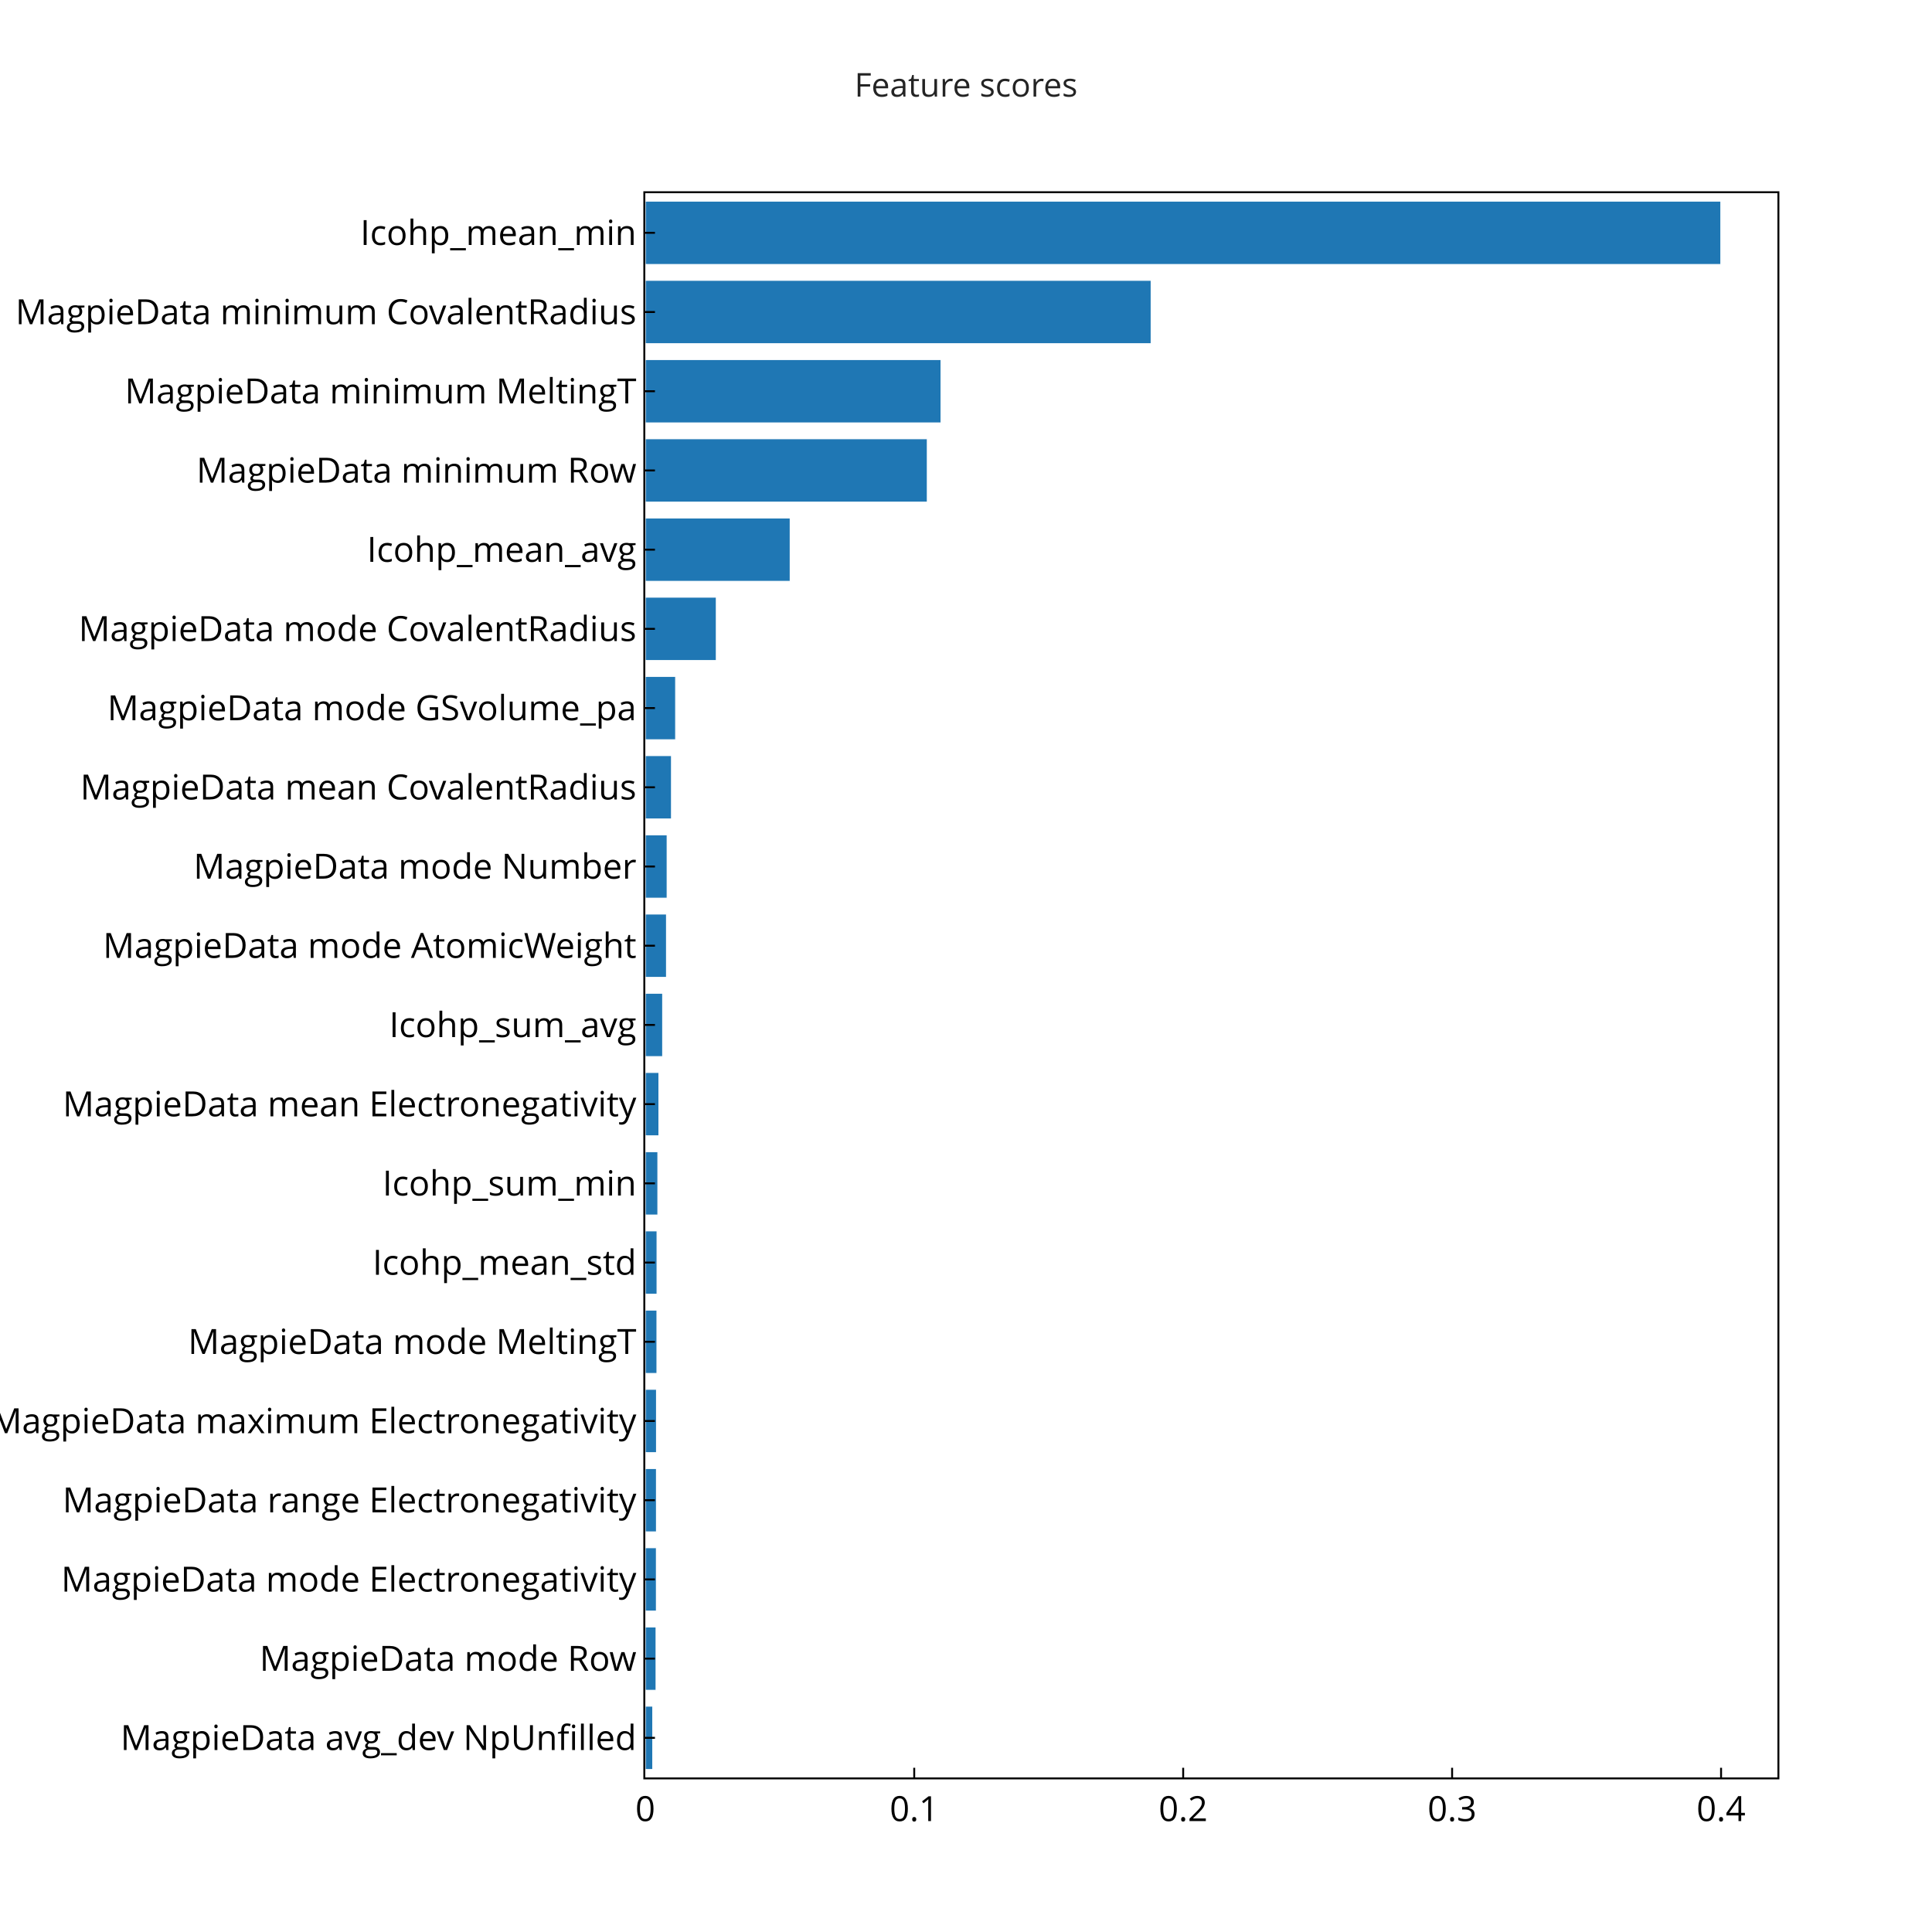
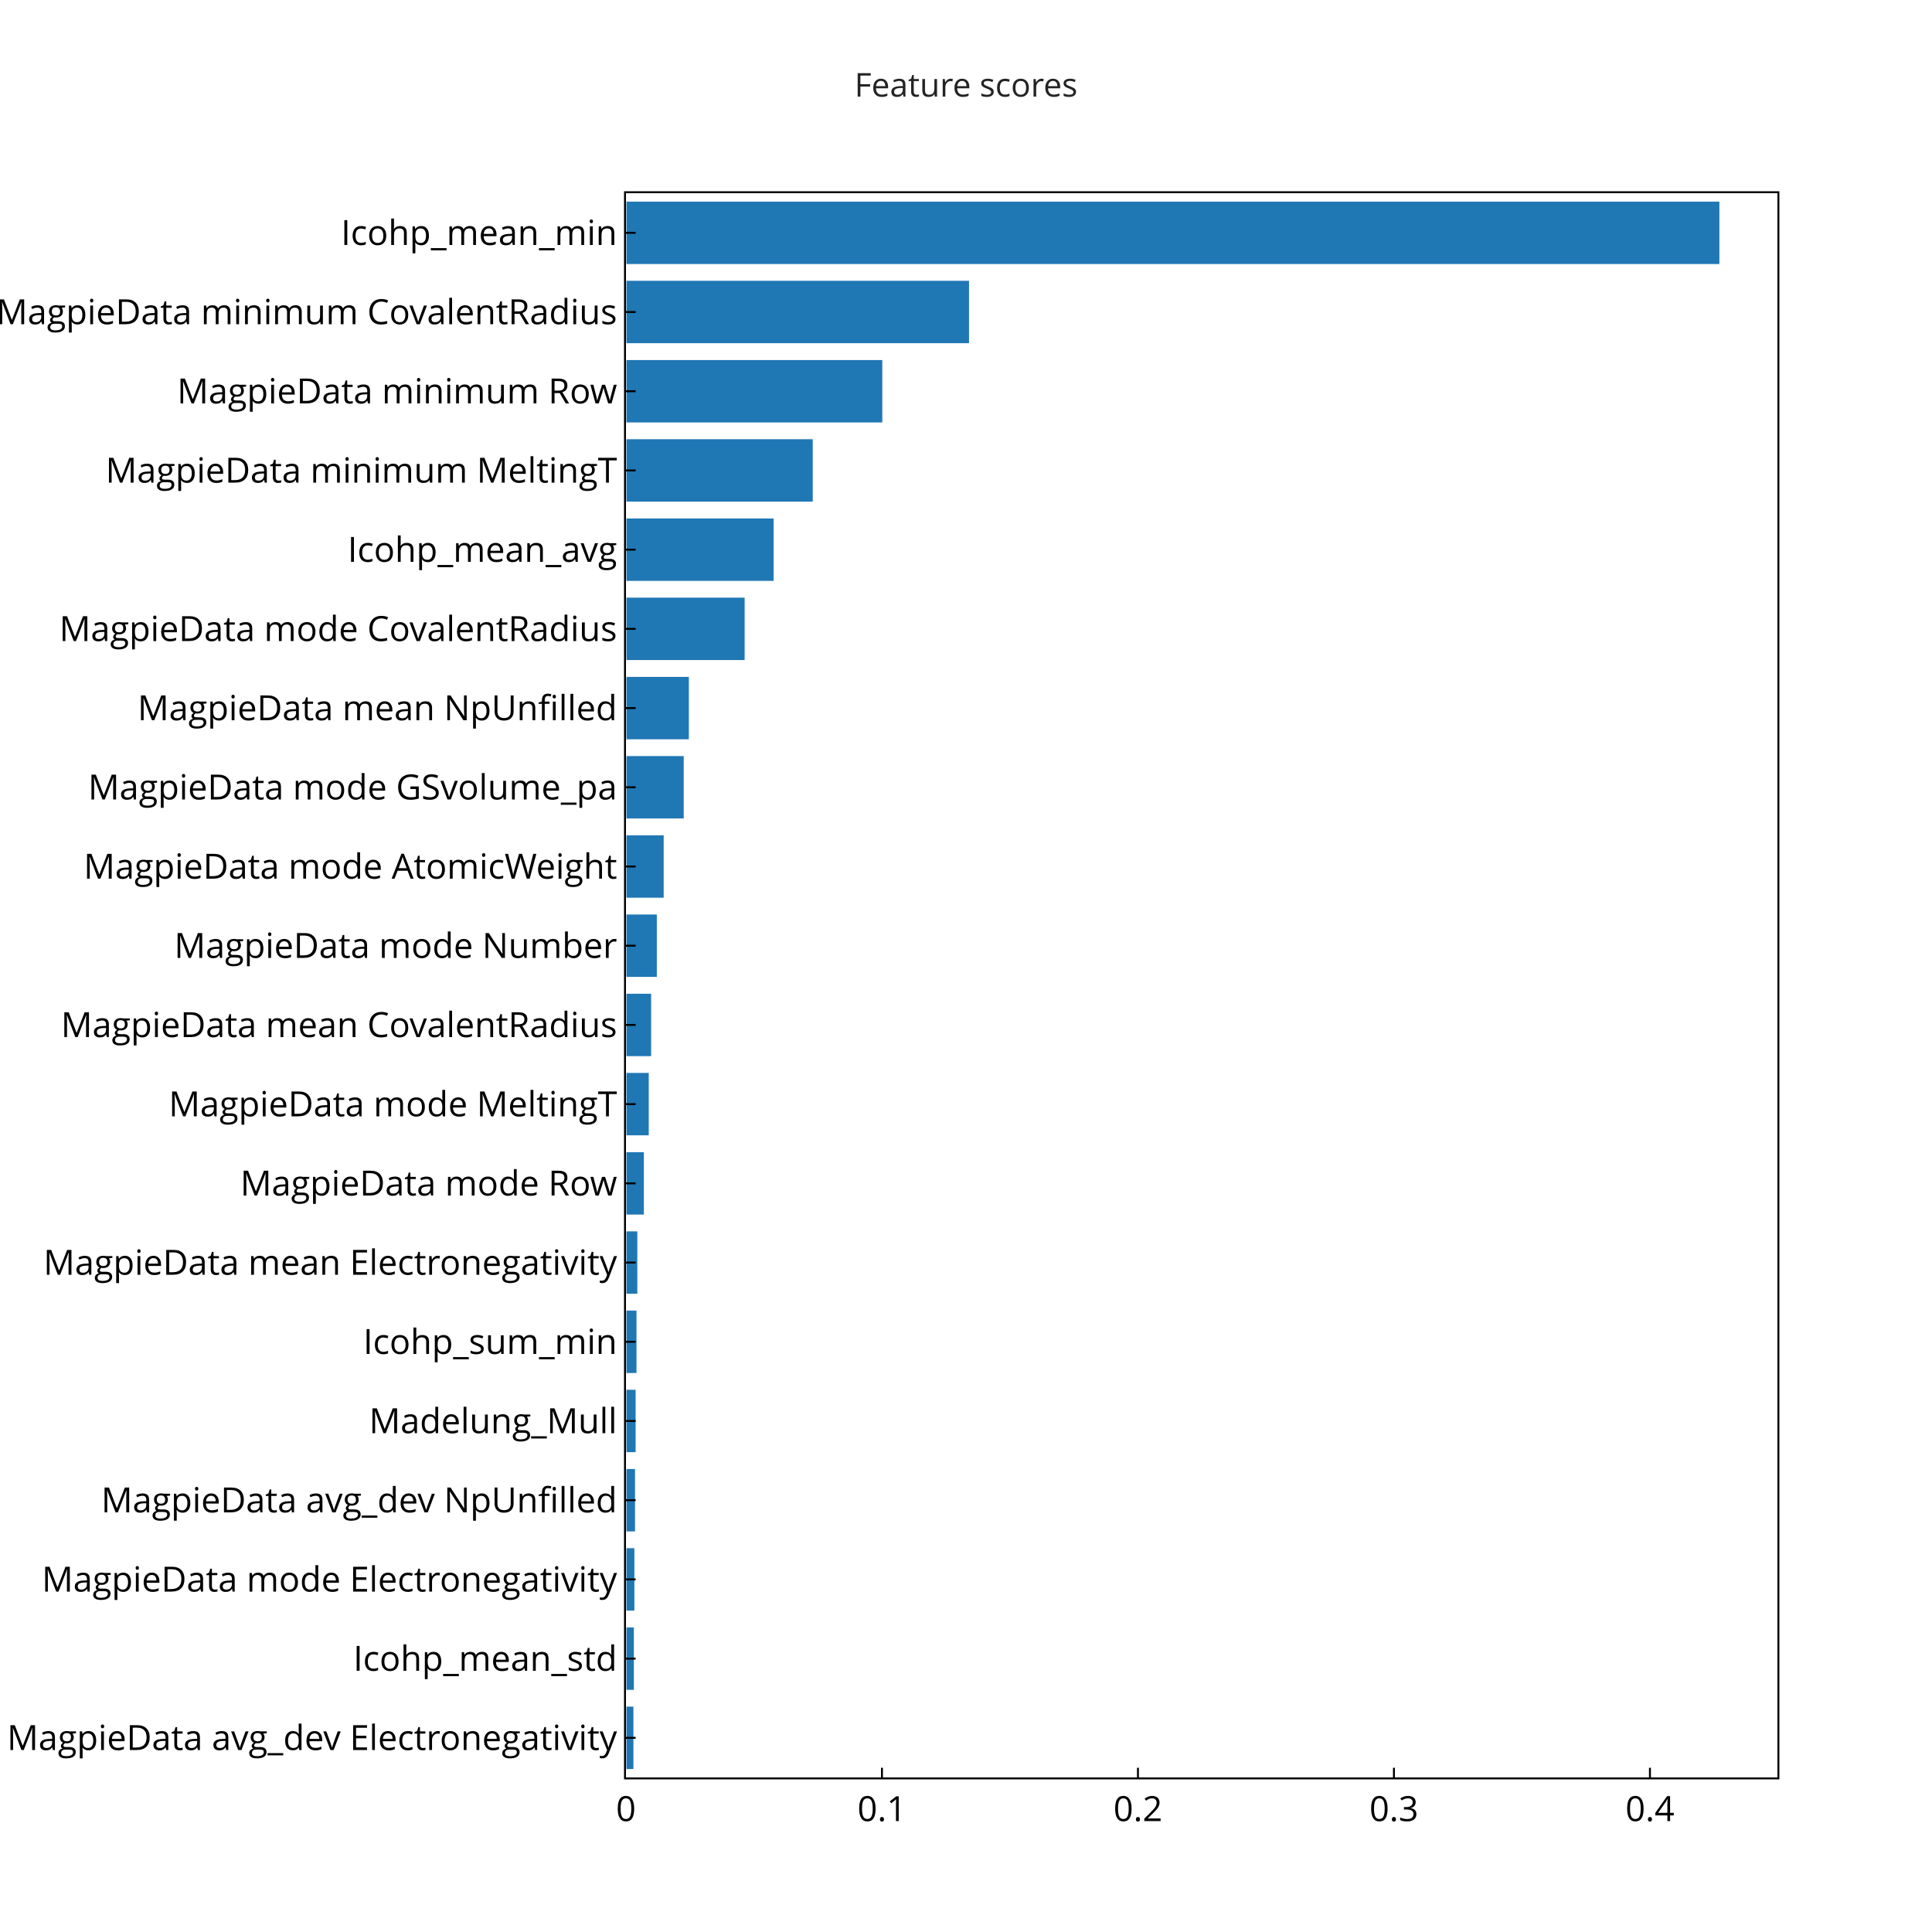
<svg xmlns="http://www.w3.org/2000/svg" class="main-svg" width="1000" height="1000" style="" viewBox="0 0 1000 1000">
  <rect x="0" y="0" width="1000" height="1000" style="fill: rgb(255, 255, 255); fill-opacity: 1;" />
-   <defs id="defs-4ddd69">
+   <defs id="defs-86b29b">
    <g class="clips">
-       <clipPath id="clip4ddd69xyplot" class="plotclip">
-         <rect width="586" height="820" />
-       </clipPath>
-       <clipPath class="axesclip" id="clip4ddd69x">
-         <rect x="334" y="0" width="586" height="1000" />
-       </clipPath>
-       <clipPath class="axesclip" id="clip4ddd69y">
+       <clipPath id="clip86b29bxyplot" class="plotclip">
+         <rect width="596" height="820" />
+       </clipPath>
+       <clipPath class="axesclip" id="clip86b29bx">
+         <rect x="324" y="0" width="596" height="1000" />
+       </clipPath>
+       <clipPath class="axesclip" id="clip86b29by">
        <rect x="0" y="100" width="1000" height="820" />
      </clipPath>
-       <clipPath class="axesclip" id="clip4ddd69xy">
-         <rect x="334" y="100" width="586" height="820" />
+       <clipPath class="axesclip" id="clip86b29bxy">
+         <rect x="324" y="100" width="596" height="820" />
      </clipPath>
    </g>
    <g class="gradients" />
    <g class="patterns" />
  </defs>
  <g class="bglayer" />
  <g class="layer-below">
    <g class="imagelayer" />
    <g class="shapelayer" />
  </g>
  <g class="cartesianlayer">
    <g class="subplot xy">
      <g class="layer-subplot">
        <g class="shapelayer" />
        <g class="imagelayer" />
      </g>
      <g class="minor-gridlayer">
        <g class="x" />
        <g class="y" />
      </g>
      <g class="gridlayer">
        <g class="x" />
        <g class="y" />
      </g>
      <g class="zerolinelayer" />
      <path class="xlines-below" />
      <path class="ylines-below" />
      <g class="overlines-below" />
      <g class="xaxislayer-below" />
      <g class="yaxislayer-below" />
      <g class="overaxes-below" />
-       <g class="plot" transform="translate(334,100)" clip-path="url(#clip4ddd69xyplot)">
+       <g class="plot" transform="translate(324,100)" clip-path="url(#clip86b29bxyplot)">
        <g class="barlayer mlayer">
          <g class="trace bars" style="opacity: 1;">
            <g class="points">
              <g class="point">
-                 <path d="M0,4.1V36.9H556.7V4.1Z" style="vector-effect: none; opacity: 1; stroke-width: 0.5px; fill: rgb(31, 119, 180); fill-opacity: 1; stroke: rgb(255, 255, 255); stroke-opacity: 1;" />
-               </g>
-               <g class="point">
-                 <path d="M0,45.1V77.9H261.83V45.1Z" style="vector-effect: none; opacity: 1; stroke-width: 0.5px; fill: rgb(31, 119, 180); fill-opacity: 1; stroke: rgb(255, 255, 255); stroke-opacity: 1;" />
-               </g>
-               <g class="point">
-                 <path d="M0,86.1V118.9H153.08V86.1Z" style="vector-effect: none; opacity: 1; stroke-width: 0.5px; fill: rgb(31, 119, 180); fill-opacity: 1; stroke: rgb(255, 255, 255); stroke-opacity: 1;" />
-               </g>
-               <g class="point">
-                 <path d="M0,127.1V159.9H145.97V127.1Z" style="vector-effect: none; opacity: 1; stroke-width: 0.5px; fill: rgb(31, 119, 180); fill-opacity: 1; stroke: rgb(255, 255, 255); stroke-opacity: 1;" />
-               </g>
-               <g class="point">
-                 <path d="M0,168.1V200.9H75V168.1Z" style="vector-effect: none; opacity: 1; stroke-width: 0.5px; fill: rgb(31, 119, 180); fill-opacity: 1; stroke: rgb(255, 255, 255); stroke-opacity: 1;" />
-               </g>
-               <g class="point">
-                 <path d="M0,209.1V241.9H36.76V209.1Z" style="vector-effect: none; opacity: 1; stroke-width: 0.5px; fill: rgb(31, 119, 180); fill-opacity: 1; stroke: rgb(255, 255, 255); stroke-opacity: 1;" />
-               </g>
-               <g class="point">
-                 <path d="M0,250.1V282.9H15.7V250.1Z" style="vector-effect: none; opacity: 1; stroke-width: 0.5px; fill: rgb(31, 119, 180); fill-opacity: 1; stroke: rgb(255, 255, 255); stroke-opacity: 1;" />
-               </g>
-               <g class="point">
-                 <path d="M0,291.1V323.9H13.56V291.1Z" style="vector-effect: none; opacity: 1; stroke-width: 0.5px; fill: rgb(31, 119, 180); fill-opacity: 1; stroke: rgb(255, 255, 255); stroke-opacity: 1;" />
-               </g>
-               <g class="point">
-                 <path d="M0,332.1V364.9H11.31V332.1Z" style="vector-effect: none; opacity: 1; stroke-width: 0.5px; fill: rgb(31, 119, 180); fill-opacity: 1; stroke: rgb(255, 255, 255); stroke-opacity: 1;" />
-               </g>
-               <g class="point">
-                 <path d="M0,373.1V405.9H10.98V373.1Z" style="vector-effect: none; opacity: 1; stroke-width: 0.5px; fill: rgb(31, 119, 180); fill-opacity: 1; stroke: rgb(255, 255, 255); stroke-opacity: 1;" />
-               </g>
-               <g class="point">
-                 <path d="M0,414.1V446.9H8.99V414.1Z" style="vector-effect: none; opacity: 1; stroke-width: 0.5px; fill: rgb(31, 119, 180); fill-opacity: 1; stroke: rgb(255, 255, 255); stroke-opacity: 1;" />
-               </g>
-               <g class="point">
-                 <path d="M0,455.1V487.9H7.05V455.1Z" style="vector-effect: none; opacity: 1; stroke-width: 0.5px; fill: rgb(31, 119, 180); fill-opacity: 1; stroke: rgb(255, 255, 255); stroke-opacity: 1;" />
-               </g>
-               <g class="point">
-                 <path d="M0,496.1V528.9H6.5V496.1Z" style="vector-effect: none; opacity: 1; stroke-width: 0.5px; fill: rgb(31, 119, 180); fill-opacity: 1; stroke: rgb(255, 255, 255); stroke-opacity: 1;" />
-               </g>
-               <g class="point">
-                 <path d="M0,537.1V569.9H6.08V537.1Z" style="vector-effect: none; opacity: 1; stroke-width: 0.5px; fill: rgb(31, 119, 180); fill-opacity: 1; stroke: rgb(255, 255, 255); stroke-opacity: 1;" />
-               </g>
-               <g class="point">
-                 <path d="M0,578.1V610.9H6.03V578.1Z" style="vector-effect: none; opacity: 1; stroke-width: 0.5px; fill: rgb(31, 119, 180); fill-opacity: 1; stroke: rgb(255, 255, 255); stroke-opacity: 1;" />
-               </g>
-               <g class="point">
-                 <path d="M0,619.1V651.9H5.81V619.1Z" style="vector-effect: none; opacity: 1; stroke-width: 0.5px; fill: rgb(31, 119, 180); fill-opacity: 1; stroke: rgb(255, 255, 255); stroke-opacity: 1;" />
-               </g>
-               <g class="point">
-                 <path d="M0,660.1V692.9H5.78V660.1Z" style="vector-effect: none; opacity: 1; stroke-width: 0.5px; fill: rgb(31, 119, 180); fill-opacity: 1; stroke: rgb(255, 255, 255); stroke-opacity: 1;" />
-               </g>
-               <g class="point">
-                 <path d="M0,701.1V733.9H5.74V701.1Z" style="vector-effect: none; opacity: 1; stroke-width: 0.5px; fill: rgb(31, 119, 180); fill-opacity: 1; stroke: rgb(255, 255, 255); stroke-opacity: 1;" />
-               </g>
-               <g class="point">
-                 <path d="M0,742.1V774.9H5.57V742.1Z" style="vector-effect: none; opacity: 1; stroke-width: 0.5px; fill: rgb(31, 119, 180); fill-opacity: 1; stroke: rgb(255, 255, 255); stroke-opacity: 1;" />
-               </g>
-               <g class="point">
-                 <path d="M0,783.1V815.9H3.87V783.1Z" style="vector-effect: none; opacity: 1; stroke-width: 0.5px; fill: rgb(31, 119, 180); fill-opacity: 1; stroke: rgb(255, 255, 255); stroke-opacity: 1;" />
+                 <path d="M0,4.1V36.9H566.2V4.1Z" style="vector-effect: none; opacity: 1; stroke-width: 0.5px; fill: rgb(31, 119, 180); fill-opacity: 1; stroke: rgb(255, 255, 255); stroke-opacity: 1;" />
+               </g>
+               <g class="point">
+                 <path d="M0,45.1V77.9H177.82V45.1Z" style="vector-effect: none; opacity: 1; stroke-width: 0.5px; fill: rgb(31, 119, 180); fill-opacity: 1; stroke: rgb(255, 255, 255); stroke-opacity: 1;" />
+               </g>
+               <g class="point">
+                 <path d="M0,86.1V118.9H132.92V86.1Z" style="vector-effect: none; opacity: 1; stroke-width: 0.5px; fill: rgb(31, 119, 180); fill-opacity: 1; stroke: rgb(255, 255, 255); stroke-opacity: 1;" />
+               </g>
+               <g class="point">
+                 <path d="M0,127.1V159.9H96.92V127.1Z" style="vector-effect: none; opacity: 1; stroke-width: 0.5px; fill: rgb(31, 119, 180); fill-opacity: 1; stroke: rgb(255, 255, 255); stroke-opacity: 1;" />
+               </g>
+               <g class="point">
+                 <path d="M0,168.1V200.9H76.68V168.1Z" style="vector-effect: none; opacity: 1; stroke-width: 0.5px; fill: rgb(31, 119, 180); fill-opacity: 1; stroke: rgb(255, 255, 255); stroke-opacity: 1;" />
+               </g>
+               <g class="point">
+                 <path d="M0,209.1V241.9H61.67V209.1Z" style="vector-effect: none; opacity: 1; stroke-width: 0.5px; fill: rgb(31, 119, 180); fill-opacity: 1; stroke: rgb(255, 255, 255); stroke-opacity: 1;" />
+               </g>
+               <g class="point">
+                 <path d="M0,250.1V282.9H32.8V250.1Z" style="vector-effect: none; opacity: 1; stroke-width: 0.5px; fill: rgb(31, 119, 180); fill-opacity: 1; stroke: rgb(255, 255, 255); stroke-opacity: 1;" />
+               </g>
+               <g class="point">
+                 <path d="M0,291.1V323.9H30.14V291.1Z" style="vector-effect: none; opacity: 1; stroke-width: 0.5px; fill: rgb(31, 119, 180); fill-opacity: 1; stroke: rgb(255, 255, 255); stroke-opacity: 1;" />
+               </g>
+               <g class="point">
+                 <path d="M0,332.1V364.9H19.77V332.1Z" style="vector-effect: none; opacity: 1; stroke-width: 0.5px; fill: rgb(31, 119, 180); fill-opacity: 1; stroke: rgb(255, 255, 255); stroke-opacity: 1;" />
+               </g>
+               <g class="point">
+                 <path d="M0,373.1V405.9H16.22V373.1Z" style="vector-effect: none; opacity: 1; stroke-width: 0.5px; fill: rgb(31, 119, 180); fill-opacity: 1; stroke: rgb(255, 255, 255); stroke-opacity: 1;" />
+               </g>
+               <g class="point">
+                 <path d="M0,414.1V446.9H13.26V414.1Z" style="vector-effect: none; opacity: 1; stroke-width: 0.5px; fill: rgb(31, 119, 180); fill-opacity: 1; stroke: rgb(255, 255, 255); stroke-opacity: 1;" />
+               </g>
+               <g class="point">
+                 <path d="M0,455.1V487.9H12.04V455.1Z" style="vector-effect: none; opacity: 1; stroke-width: 0.5px; fill: rgb(31, 119, 180); fill-opacity: 1; stroke: rgb(255, 255, 255); stroke-opacity: 1;" />
+               </g>
+               <g class="point">
+                 <path d="M0,496.1V528.9H9.53V496.1Z" style="vector-effect: none; opacity: 1; stroke-width: 0.5px; fill: rgb(31, 119, 180); fill-opacity: 1; stroke: rgb(255, 255, 255); stroke-opacity: 1;" />
+               </g>
+               <g class="point">
+                 <path d="M0,537.1V569.9H6.11V537.1Z" style="vector-effect: none; opacity: 1; stroke-width: 0.5px; fill: rgb(31, 119, 180); fill-opacity: 1; stroke: rgb(255, 255, 255); stroke-opacity: 1;" />
+               </g>
+               <g class="point">
+                 <path d="M0,578.1V610.9H5.69V578.1Z" style="vector-effect: none; opacity: 1; stroke-width: 0.5px; fill: rgb(31, 119, 180); fill-opacity: 1; stroke: rgb(255, 255, 255); stroke-opacity: 1;" />
+               </g>
+               <g class="point">
+                 <path d="M0,619.1V651.9H5.24V619.1Z" style="vector-effect: none; opacity: 1; stroke-width: 0.5px; fill: rgb(31, 119, 180); fill-opacity: 1; stroke: rgb(255, 255, 255); stroke-opacity: 1;" />
+               </g>
+               <g class="point">
+                 <path d="M0,660.1V692.9H4.93V660.1Z" style="vector-effect: none; opacity: 1; stroke-width: 0.5px; fill: rgb(31, 119, 180); fill-opacity: 1; stroke: rgb(255, 255, 255); stroke-opacity: 1;" />
+               </g>
+               <g class="point">
+                 <path d="M0,701.1V733.9H4.6V701.1Z" style="vector-effect: none; opacity: 1; stroke-width: 0.5px; fill: rgb(31, 119, 180); fill-opacity: 1; stroke: rgb(255, 255, 255); stroke-opacity: 1;" />
+               </g>
+               <g class="point">
+                 <path d="M0,742.1V774.9H4.35V742.1Z" style="vector-effect: none; opacity: 1; stroke-width: 0.5px; fill: rgb(31, 119, 180); fill-opacity: 1; stroke: rgb(255, 255, 255); stroke-opacity: 1;" />
+               </g>
+               <g class="point">
+                 <path d="M0,783.1V815.9H4.1V783.1Z" style="vector-effect: none; opacity: 1; stroke-width: 0.5px; fill: rgb(31, 119, 180); fill-opacity: 1; stroke: rgb(255, 255, 255); stroke-opacity: 1;" />
              </g>
            </g>
          </g>
        </g>
      </g>
      <g class="overplot" />
-       <path class="xlines-above crisp" d="M333,920.5H921M333,99.5H921" style="fill: none; stroke-width: 1px; stroke: rgb(0, 0, 0); stroke-opacity: 1;" />
-       <path class="ylines-above crisp" d="M333.5,100V920M920.5,100V920" style="fill: none; stroke-width: 1px; stroke: rgb(0, 0, 0); stroke-opacity: 1;" />
+       <path class="xlines-above crisp" d="M323,920.5H921M323,99.5H921" style="fill: none; stroke-width: 1px; stroke: rgb(0, 0, 0); stroke-opacity: 1;" />
+       <path class="ylines-above crisp" d="M323.5,100V920M920.5,100V920" style="fill: none; stroke-width: 1px; stroke: rgb(0, 0, 0); stroke-opacity: 1;" />
      <g class="overlines-above" />
      <g class="xaxislayer-above">
-         <path class="xtick ticks crisp" d="M0,920v-5" transform="translate(473.2,0)" style="stroke: rgb(0, 0, 0); stroke-opacity: 1; stroke-width: 1px;" />
-         <path class="xtick ticks crisp" d="M0,920v-5" transform="translate(612.41,0)" style="stroke: rgb(0, 0, 0); stroke-opacity: 1; stroke-width: 1px;" />
-         <path class="xtick ticks crisp" d="M0,920v-5" transform="translate(751.61,0)" style="stroke: rgb(0, 0, 0); stroke-opacity: 1; stroke-width: 1px;" />
-         <path class="xtick ticks crisp" d="M0,920v-5" transform="translate(890.82,0)" style="stroke: rgb(0, 0, 0); stroke-opacity: 1; stroke-width: 1px;" />
-         <g class="xtick">
-           <text text-anchor="middle" x="0" y="942.6" transform="translate(334,0)" style="font-family: 'Open Sans', verdana, arial, sans-serif; font-size: 18px; fill: rgb(0, 0, 0); fill-opacity: 1; white-space: pre; opacity: 1;">0</text>
-         </g>
-         <g class="xtick">
-           <text text-anchor="middle" x="0" y="942.6" style="font-family: 'Open Sans', verdana, arial, sans-serif; font-size: 18px; fill: rgb(0, 0, 0); fill-opacity: 1; white-space: pre; opacity: 1;" transform="translate(473.2,0)">0.1</text>
-         </g>
-         <g class="xtick">
-           <text text-anchor="middle" x="0" y="942.6" style="font-family: 'Open Sans', verdana, arial, sans-serif; font-size: 18px; fill: rgb(0, 0, 0); fill-opacity: 1; white-space: pre; opacity: 1;" transform="translate(612.41,0)">0.2</text>
-         </g>
-         <g class="xtick">
-           <text text-anchor="middle" x="0" y="942.6" style="font-family: 'Open Sans', verdana, arial, sans-serif; font-size: 18px; fill: rgb(0, 0, 0); fill-opacity: 1; white-space: pre; opacity: 1;" transform="translate(751.61,0)">0.3</text>
-         </g>
-         <g class="xtick">
-           <text text-anchor="middle" x="0" y="942.6" style="font-family: 'Open Sans', verdana, arial, sans-serif; font-size: 18px; fill: rgb(0, 0, 0); fill-opacity: 1; white-space: pre; opacity: 1;" transform="translate(890.82,0)">0.4</text>
+         <path class="xtick ticks crisp" d="M0,920v-5" transform="translate(456.5,0)" style="stroke: rgb(0, 0, 0); stroke-opacity: 1; stroke-width: 1px;" />
+         <path class="xtick ticks crisp" d="M0,920v-5" transform="translate(589,0)" style="stroke: rgb(0, 0, 0); stroke-opacity: 1; stroke-width: 1px;" />
+         <path class="xtick ticks crisp" d="M0,920v-5" transform="translate(721.5,0)" style="stroke: rgb(0, 0, 0); stroke-opacity: 1; stroke-width: 1px;" />
+         <path class="xtick ticks crisp" d="M0,920v-5" transform="translate(854.01,0)" style="stroke: rgb(0, 0, 0); stroke-opacity: 1; stroke-width: 1px;" />
+         <g class="xtick">
+           <text text-anchor="middle" x="0" y="942.6" transform="translate(324,0)" style="font-family: 'Open Sans', verdana, arial, sans-serif; font-size: 18px; fill: rgb(0, 0, 0); fill-opacity: 1; white-space: pre; opacity: 1;">0</text>
+         </g>
+         <g class="xtick">
+           <text text-anchor="middle" x="0" y="942.6" style="font-family: 'Open Sans', verdana, arial, sans-serif; font-size: 18px; fill: rgb(0, 0, 0); fill-opacity: 1; white-space: pre; opacity: 1;" transform="translate(456.5,0)">0.1</text>
+         </g>
+         <g class="xtick">
+           <text text-anchor="middle" x="0" y="942.6" style="font-family: 'Open Sans', verdana, arial, sans-serif; font-size: 18px; fill: rgb(0, 0, 0); fill-opacity: 1; white-space: pre; opacity: 1;" transform="translate(589,0)">0.2</text>
+         </g>
+         <g class="xtick">
+           <text text-anchor="middle" x="0" y="942.6" style="font-family: 'Open Sans', verdana, arial, sans-serif; font-size: 18px; fill: rgb(0, 0, 0); fill-opacity: 1; white-space: pre; opacity: 1;" transform="translate(721.5,0)">0.3</text>
+         </g>
+         <g class="xtick">
+           <text text-anchor="middle" x="0" y="942.6" style="font-family: 'Open Sans', verdana, arial, sans-serif; font-size: 18px; fill: rgb(0, 0, 0); fill-opacity: 1; white-space: pre; opacity: 1;" transform="translate(854.01,0)">0.4</text>
        </g>
      </g>
      <g class="yaxislayer-above">
-         <path class="ytick ticks crisp" d="M334,0h5" transform="translate(0,899.5)" style="stroke: rgb(0, 0, 0); stroke-opacity: 1; stroke-width: 1px;" />
-         <path class="ytick ticks crisp" d="M334,0h5" transform="translate(0,858.5)" style="stroke: rgb(0, 0, 0); stroke-opacity: 1; stroke-width: 1px;" />
-         <path class="ytick ticks crisp" d="M334,0h5" transform="translate(0,817.5)" style="stroke: rgb(0, 0, 0); stroke-opacity: 1; stroke-width: 1px;" />
-         <path class="ytick ticks crisp" d="M334,0h5" transform="translate(0,776.5)" style="stroke: rgb(0, 0, 0); stroke-opacity: 1; stroke-width: 1px;" />
-         <path class="ytick ticks crisp" d="M334,0h5" transform="translate(0,735.5)" style="stroke: rgb(0, 0, 0); stroke-opacity: 1; stroke-width: 1px;" />
-         <path class="ytick ticks crisp" d="M334,0h5" transform="translate(0,694.5)" style="stroke: rgb(0, 0, 0); stroke-opacity: 1; stroke-width: 1px;" />
-         <path class="ytick ticks crisp" d="M334,0h5" transform="translate(0,653.5)" style="stroke: rgb(0, 0, 0); stroke-opacity: 1; stroke-width: 1px;" />
-         <path class="ytick ticks crisp" d="M334,0h5" transform="translate(0,612.5)" style="stroke: rgb(0, 0, 0); stroke-opacity: 1; stroke-width: 1px;" />
-         <path class="ytick ticks crisp" d="M334,0h5" transform="translate(0,571.5)" style="stroke: rgb(0, 0, 0); stroke-opacity: 1; stroke-width: 1px;" />
-         <path class="ytick ticks crisp" d="M334,0h5" transform="translate(0,530.5)" style="stroke: rgb(0, 0, 0); stroke-opacity: 1; stroke-width: 1px;" />
-         <path class="ytick ticks crisp" d="M334,0h5" transform="translate(0,489.5)" style="stroke: rgb(0, 0, 0); stroke-opacity: 1; stroke-width: 1px;" />
-         <path class="ytick ticks crisp" d="M334,0h5" transform="translate(0,448.5)" style="stroke: rgb(0, 0, 0); stroke-opacity: 1; stroke-width: 1px;" />
-         <path class="ytick ticks crisp" d="M334,0h5" transform="translate(0,407.5)" style="stroke: rgb(0, 0, 0); stroke-opacity: 1; stroke-width: 1px;" />
-         <path class="ytick ticks crisp" d="M334,0h5" transform="translate(0,366.5)" style="stroke: rgb(0, 0, 0); stroke-opacity: 1; stroke-width: 1px;" />
-         <path class="ytick ticks crisp" d="M334,0h5" transform="translate(0,325.5)" style="stroke: rgb(0, 0, 0); stroke-opacity: 1; stroke-width: 1px;" />
-         <path class="ytick ticks crisp" d="M334,0h5" transform="translate(0,284.5)" style="stroke: rgb(0, 0, 0); stroke-opacity: 1; stroke-width: 1px;" />
-         <path class="ytick ticks crisp" d="M334,0h5" transform="translate(0,243.5)" style="stroke: rgb(0, 0, 0); stroke-opacity: 1; stroke-width: 1px;" />
-         <path class="ytick ticks crisp" d="M334,0h5" transform="translate(0,202.5)" style="stroke: rgb(0, 0, 0); stroke-opacity: 1; stroke-width: 1px;" />
-         <path class="ytick ticks crisp" d="M334,0h5" transform="translate(0,161.5)" style="stroke: rgb(0, 0, 0); stroke-opacity: 1; stroke-width: 1px;" />
-         <path class="ytick ticks crisp" d="M334,0h5" transform="translate(0,120.5)" style="stroke: rgb(0, 0, 0); stroke-opacity: 1; stroke-width: 1px;" />
-         <g class="ytick">
-           <text text-anchor="end" x="329.4" y="6.3" transform="translate(0,899.5)" style="font-family: 'Open Sans', verdana, arial, sans-serif; font-size: 18px; fill: rgb(0, 0, 0); fill-opacity: 1; white-space: pre; opacity: 1;">MagpieData avg_dev NpUnfilled</text>
-         </g>
-         <g class="ytick">
-           <text text-anchor="end" x="329.4" y="6.3" transform="translate(0,858.5)" style="font-family: 'Open Sans', verdana, arial, sans-serif; font-size: 18px; fill: rgb(0, 0, 0); fill-opacity: 1; white-space: pre; opacity: 1;">MagpieData mode Row</text>
-         </g>
-         <g class="ytick">
-           <text text-anchor="end" x="329.4" y="6.3" transform="translate(0,817.5)" style="font-family: 'Open Sans', verdana, arial, sans-serif; font-size: 18px; fill: rgb(0, 0, 0); fill-opacity: 1; white-space: pre; opacity: 1;">MagpieData mode Electronegativity</text>
-         </g>
-         <g class="ytick">
-           <text text-anchor="end" x="329.4" y="6.3" transform="translate(0,776.5)" style="font-family: 'Open Sans', verdana, arial, sans-serif; font-size: 18px; fill: rgb(0, 0, 0); fill-opacity: 1; white-space: pre; opacity: 1;">MagpieData range Electronegativity</text>
-         </g>
-         <g class="ytick">
-           <text text-anchor="end" x="329.4" y="6.3" transform="translate(0,735.5)" style="font-family: 'Open Sans', verdana, arial, sans-serif; font-size: 18px; fill: rgb(0, 0, 0); fill-opacity: 1; white-space: pre; opacity: 1;">MagpieData maximum Electronegativity</text>
-         </g>
-         <g class="ytick">
-           <text text-anchor="end" x="329.4" y="6.3" transform="translate(0,694.5)" style="font-family: 'Open Sans', verdana, arial, sans-serif; font-size: 18px; fill: rgb(0, 0, 0); fill-opacity: 1; white-space: pre; opacity: 1;">MagpieData mode MeltingT</text>
-         </g>
-         <g class="ytick">
-           <text text-anchor="end" x="329.4" y="6.3" transform="translate(0,653.5)" style="font-family: 'Open Sans', verdana, arial, sans-serif; font-size: 18px; fill: rgb(0, 0, 0); fill-opacity: 1; white-space: pre; opacity: 1;">Icohp_mean_std</text>
-         </g>
-         <g class="ytick">
-           <text text-anchor="end" x="329.4" y="6.3" transform="translate(0,612.5)" style="font-family: 'Open Sans', verdana, arial, sans-serif; font-size: 18px; fill: rgb(0, 0, 0); fill-opacity: 1; white-space: pre; opacity: 1;">Icohp_sum_min</text>
-         </g>
-         <g class="ytick">
-           <text text-anchor="end" x="329.4" y="6.3" transform="translate(0,571.5)" style="font-family: 'Open Sans', verdana, arial, sans-serif; font-size: 18px; fill: rgb(0, 0, 0); fill-opacity: 1; white-space: pre; opacity: 1;">MagpieData mean Electronegativity</text>
-         </g>
-         <g class="ytick">
-           <text text-anchor="end" x="329.4" y="6.3" transform="translate(0,530.5)" style="font-family: 'Open Sans', verdana, arial, sans-serif; font-size: 18px; fill: rgb(0, 0, 0); fill-opacity: 1; white-space: pre; opacity: 1;">Icohp_sum_avg</text>
-         </g>
-         <g class="ytick">
-           <text text-anchor="end" x="329.4" y="6.3" transform="translate(0,489.5)" style="font-family: 'Open Sans', verdana, arial, sans-serif; font-size: 18px; fill: rgb(0, 0, 0); fill-opacity: 1; white-space: pre; opacity: 1;">MagpieData mode AtomicWeight</text>
-         </g>
-         <g class="ytick">
-           <text text-anchor="end" x="329.4" y="6.3" transform="translate(0,448.5)" style="font-family: 'Open Sans', verdana, arial, sans-serif; font-size: 18px; fill: rgb(0, 0, 0); fill-opacity: 1; white-space: pre; opacity: 1;">MagpieData mode Number</text>
-         </g>
-         <g class="ytick">
-           <text text-anchor="end" x="329.4" y="6.3" transform="translate(0,407.5)" style="font-family: 'Open Sans', verdana, arial, sans-serif; font-size: 18px; fill: rgb(0, 0, 0); fill-opacity: 1; white-space: pre; opacity: 1;">MagpieData mean CovalentRadius</text>
-         </g>
-         <g class="ytick">
-           <text text-anchor="end" x="329.4" y="6.3" transform="translate(0,366.5)" style="font-family: 'Open Sans', verdana, arial, sans-serif; font-size: 18px; fill: rgb(0, 0, 0); fill-opacity: 1; white-space: pre; opacity: 1;">MagpieData mode GSvolume_pa</text>
-         </g>
-         <g class="ytick">
-           <text text-anchor="end" x="329.4" y="6.3" transform="translate(0,325.5)" style="font-family: 'Open Sans', verdana, arial, sans-serif; font-size: 18px; fill: rgb(0, 0, 0); fill-opacity: 1; white-space: pre; opacity: 1;">MagpieData mode CovalentRadius</text>
-         </g>
-         <g class="ytick">
-           <text text-anchor="end" x="329.4" y="6.3" transform="translate(0,284.5)" style="font-family: 'Open Sans', verdana, arial, sans-serif; font-size: 18px; fill: rgb(0, 0, 0); fill-opacity: 1; white-space: pre; opacity: 1;">Icohp_mean_avg</text>
-         </g>
-         <g class="ytick">
-           <text text-anchor="end" x="329.4" y="6.3" transform="translate(0,243.5)" style="font-family: 'Open Sans', verdana, arial, sans-serif; font-size: 18px; fill: rgb(0, 0, 0); fill-opacity: 1; white-space: pre; opacity: 1;">MagpieData minimum Row</text>
-         </g>
-         <g class="ytick">
-           <text text-anchor="end" x="329.4" y="6.3" transform="translate(0,202.5)" style="font-family: 'Open Sans', verdana, arial, sans-serif; font-size: 18px; fill: rgb(0, 0, 0); fill-opacity: 1; white-space: pre; opacity: 1;">MagpieData minimum MeltingT</text>
-         </g>
-         <g class="ytick">
-           <text text-anchor="end" x="329.4" y="6.3" transform="translate(0,161.5)" style="font-family: 'Open Sans', verdana, arial, sans-serif; font-size: 18px; fill: rgb(0, 0, 0); fill-opacity: 1; white-space: pre; opacity: 1;">MagpieData minimum CovalentRadius</text>
-         </g>
-         <g class="ytick">
-           <text text-anchor="end" x="329.4" y="6.3" transform="translate(0,120.5)" style="font-family: 'Open Sans', verdana, arial, sans-serif; font-size: 18px; fill: rgb(0, 0, 0); fill-opacity: 1; white-space: pre; opacity: 1;">Icohp_mean_min</text>
+         <path class="ytick ticks crisp" d="M324,0h5" transform="translate(0,899.5)" style="stroke: rgb(0, 0, 0); stroke-opacity: 1; stroke-width: 1px;" />
+         <path class="ytick ticks crisp" d="M324,0h5" transform="translate(0,858.5)" style="stroke: rgb(0, 0, 0); stroke-opacity: 1; stroke-width: 1px;" />
+         <path class="ytick ticks crisp" d="M324,0h5" transform="translate(0,817.5)" style="stroke: rgb(0, 0, 0); stroke-opacity: 1; stroke-width: 1px;" />
+         <path class="ytick ticks crisp" d="M324,0h5" transform="translate(0,776.5)" style="stroke: rgb(0, 0, 0); stroke-opacity: 1; stroke-width: 1px;" />
+         <path class="ytick ticks crisp" d="M324,0h5" transform="translate(0,735.5)" style="stroke: rgb(0, 0, 0); stroke-opacity: 1; stroke-width: 1px;" />
+         <path class="ytick ticks crisp" d="M324,0h5" transform="translate(0,694.5)" style="stroke: rgb(0, 0, 0); stroke-opacity: 1; stroke-width: 1px;" />
+         <path class="ytick ticks crisp" d="M324,0h5" transform="translate(0,653.5)" style="stroke: rgb(0, 0, 0); stroke-opacity: 1; stroke-width: 1px;" />
+         <path class="ytick ticks crisp" d="M324,0h5" transform="translate(0,612.5)" style="stroke: rgb(0, 0, 0); stroke-opacity: 1; stroke-width: 1px;" />
+         <path class="ytick ticks crisp" d="M324,0h5" transform="translate(0,571.5)" style="stroke: rgb(0, 0, 0); stroke-opacity: 1; stroke-width: 1px;" />
+         <path class="ytick ticks crisp" d="M324,0h5" transform="translate(0,530.5)" style="stroke: rgb(0, 0, 0); stroke-opacity: 1; stroke-width: 1px;" />
+         <path class="ytick ticks crisp" d="M324,0h5" transform="translate(0,489.5)" style="stroke: rgb(0, 0, 0); stroke-opacity: 1; stroke-width: 1px;" />
+         <path class="ytick ticks crisp" d="M324,0h5" transform="translate(0,448.5)" style="stroke: rgb(0, 0, 0); stroke-opacity: 1; stroke-width: 1px;" />
+         <path class="ytick ticks crisp" d="M324,0h5" transform="translate(0,407.5)" style="stroke: rgb(0, 0, 0); stroke-opacity: 1; stroke-width: 1px;" />
+         <path class="ytick ticks crisp" d="M324,0h5" transform="translate(0,366.5)" style="stroke: rgb(0, 0, 0); stroke-opacity: 1; stroke-width: 1px;" />
+         <path class="ytick ticks crisp" d="M324,0h5" transform="translate(0,325.5)" style="stroke: rgb(0, 0, 0); stroke-opacity: 1; stroke-width: 1px;" />
+         <path class="ytick ticks crisp" d="M324,0h5" transform="translate(0,284.5)" style="stroke: rgb(0, 0, 0); stroke-opacity: 1; stroke-width: 1px;" />
+         <path class="ytick ticks crisp" d="M324,0h5" transform="translate(0,243.5)" style="stroke: rgb(0, 0, 0); stroke-opacity: 1; stroke-width: 1px;" />
+         <path class="ytick ticks crisp" d="M324,0h5" transform="translate(0,202.5)" style="stroke: rgb(0, 0, 0); stroke-opacity: 1; stroke-width: 1px;" />
+         <path class="ytick ticks crisp" d="M324,0h5" transform="translate(0,161.5)" style="stroke: rgb(0, 0, 0); stroke-opacity: 1; stroke-width: 1px;" />
+         <path class="ytick ticks crisp" d="M324,0h5" transform="translate(0,120.5)" style="stroke: rgb(0, 0, 0); stroke-opacity: 1; stroke-width: 1px;" />
+         <g class="ytick">
+           <text text-anchor="end" x="319.4" y="6.3" transform="translate(0,899.5)" style="font-family: 'Open Sans', verdana, arial, sans-serif; font-size: 18px; fill: rgb(0, 0, 0); fill-opacity: 1; white-space: pre; opacity: 1;">MagpieData avg_dev Electronegativity</text>
+         </g>
+         <g class="ytick">
+           <text text-anchor="end" x="319.4" y="6.3" transform="translate(0,858.5)" style="font-family: 'Open Sans', verdana, arial, sans-serif; font-size: 18px; fill: rgb(0, 0, 0); fill-opacity: 1; white-space: pre; opacity: 1;">Icohp_mean_std</text>
+         </g>
+         <g class="ytick">
+           <text text-anchor="end" x="319.4" y="6.3" transform="translate(0,817.5)" style="font-family: 'Open Sans', verdana, arial, sans-serif; font-size: 18px; fill: rgb(0, 0, 0); fill-opacity: 1; white-space: pre; opacity: 1;">MagpieData mode Electronegativity</text>
+         </g>
+         <g class="ytick">
+           <text text-anchor="end" x="319.4" y="6.3" transform="translate(0,776.5)" style="font-family: 'Open Sans', verdana, arial, sans-serif; font-size: 18px; fill: rgb(0, 0, 0); fill-opacity: 1; white-space: pre; opacity: 1;">MagpieData avg_dev NpUnfilled</text>
+         </g>
+         <g class="ytick">
+           <text text-anchor="end" x="319.4" y="6.3" transform="translate(0,735.5)" style="font-family: 'Open Sans', verdana, arial, sans-serif; font-size: 18px; fill: rgb(0, 0, 0); fill-opacity: 1; white-space: pre; opacity: 1;">Madelung_Mull</text>
+         </g>
+         <g class="ytick">
+           <text text-anchor="end" x="319.4" y="6.3" transform="translate(0,694.5)" style="font-family: 'Open Sans', verdana, arial, sans-serif; font-size: 18px; fill: rgb(0, 0, 0); fill-opacity: 1; white-space: pre; opacity: 1;">Icohp_sum_min</text>
+         </g>
+         <g class="ytick">
+           <text text-anchor="end" x="319.4" y="6.3" transform="translate(0,653.5)" style="font-family: 'Open Sans', verdana, arial, sans-serif; font-size: 18px; fill: rgb(0, 0, 0); fill-opacity: 1; white-space: pre; opacity: 1;">MagpieData mean Electronegativity</text>
+         </g>
+         <g class="ytick">
+           <text text-anchor="end" x="319.4" y="6.3" transform="translate(0,612.5)" style="font-family: 'Open Sans', verdana, arial, sans-serif; font-size: 18px; fill: rgb(0, 0, 0); fill-opacity: 1; white-space: pre; opacity: 1;">MagpieData mode Row</text>
+         </g>
+         <g class="ytick">
+           <text text-anchor="end" x="319.4" y="6.3" transform="translate(0,571.5)" style="font-family: 'Open Sans', verdana, arial, sans-serif; font-size: 18px; fill: rgb(0, 0, 0); fill-opacity: 1; white-space: pre; opacity: 1;">MagpieData mode MeltingT</text>
+         </g>
+         <g class="ytick">
+           <text text-anchor="end" x="319.4" y="6.3" transform="translate(0,530.5)" style="font-family: 'Open Sans', verdana, arial, sans-serif; font-size: 18px; fill: rgb(0, 0, 0); fill-opacity: 1; white-space: pre; opacity: 1;">MagpieData mean CovalentRadius</text>
+         </g>
+         <g class="ytick">
+           <text text-anchor="end" x="319.4" y="6.3" transform="translate(0,489.5)" style="font-family: 'Open Sans', verdana, arial, sans-serif; font-size: 18px; fill: rgb(0, 0, 0); fill-opacity: 1; white-space: pre; opacity: 1;">MagpieData mode Number</text>
+         </g>
+         <g class="ytick">
+           <text text-anchor="end" x="319.4" y="6.3" transform="translate(0,448.5)" style="font-family: 'Open Sans', verdana, arial, sans-serif; font-size: 18px; fill: rgb(0, 0, 0); fill-opacity: 1; white-space: pre; opacity: 1;">MagpieData mode AtomicWeight</text>
+         </g>
+         <g class="ytick">
+           <text text-anchor="end" x="319.4" y="6.3" transform="translate(0,407.5)" style="font-family: 'Open Sans', verdana, arial, sans-serif; font-size: 18px; fill: rgb(0, 0, 0); fill-opacity: 1; white-space: pre; opacity: 1;">MagpieData mode GSvolume_pa</text>
+         </g>
+         <g class="ytick">
+           <text text-anchor="end" x="319.4" y="6.3" transform="translate(0,366.5)" style="font-family: 'Open Sans', verdana, arial, sans-serif; font-size: 18px; fill: rgb(0, 0, 0); fill-opacity: 1; white-space: pre; opacity: 1;">MagpieData mean NpUnfilled</text>
+         </g>
+         <g class="ytick">
+           <text text-anchor="end" x="319.4" y="6.3" transform="translate(0,325.5)" style="font-family: 'Open Sans', verdana, arial, sans-serif; font-size: 18px; fill: rgb(0, 0, 0); fill-opacity: 1; white-space: pre; opacity: 1;">MagpieData mode CovalentRadius</text>
+         </g>
+         <g class="ytick">
+           <text text-anchor="end" x="319.4" y="6.3" transform="translate(0,284.5)" style="font-family: 'Open Sans', verdana, arial, sans-serif; font-size: 18px; fill: rgb(0, 0, 0); fill-opacity: 1; white-space: pre; opacity: 1;">Icohp_mean_avg</text>
+         </g>
+         <g class="ytick">
+           <text text-anchor="end" x="319.4" y="6.3" transform="translate(0,243.5)" style="font-family: 'Open Sans', verdana, arial, sans-serif; font-size: 18px; fill: rgb(0, 0, 0); fill-opacity: 1; white-space: pre; opacity: 1;">MagpieData minimum MeltingT</text>
+         </g>
+         <g class="ytick">
+           <text text-anchor="end" x="319.4" y="6.3" transform="translate(0,202.5)" style="font-family: 'Open Sans', verdana, arial, sans-serif; font-size: 18px; fill: rgb(0, 0, 0); fill-opacity: 1; white-space: pre; opacity: 1;">MagpieData minimum Row</text>
+         </g>
+         <g class="ytick">
+           <text text-anchor="end" x="319.4" y="6.3" transform="translate(0,161.5)" style="font-family: 'Open Sans', verdana, arial, sans-serif; font-size: 18px; fill: rgb(0, 0, 0); fill-opacity: 1; white-space: pre; opacity: 1;">MagpieData minimum CovalentRadius</text>
+         </g>
+         <g class="ytick">
+           <text text-anchor="end" x="319.4" y="6.3" transform="translate(0,120.5)" style="font-family: 'Open Sans', verdana, arial, sans-serif; font-size: 18px; fill: rgb(0, 0, 0); fill-opacity: 1; white-space: pre; opacity: 1;">Icohp_mean_min</text>
        </g>
      </g>
      <g class="overaxes-above" />
    </g>
  </g>
  <g class="polarlayer" />
  <g class="smithlayer" />
  <g class="ternarylayer" />
  <g class="geolayer" />
  <g class="funnelarealayer" />
  <g class="pielayer" />
  <g class="iciclelayer" />
  <g class="treemaplayer" />
  <g class="sunburstlayer" />
  <g class="glimages" />
-   <defs id="topdefs-4ddd69">
+   <defs id="topdefs-86b29b">
    <g class="clips" />
  </defs>
  <g class="layer-above">
    <g class="imagelayer" />
    <g class="shapelayer" />
  </g>
  <g class="infolayer">
    <g class="g-gtitle">
      <text class="gtitle" x="500" y="50" text-anchor="middle" dy="0em" style="font-family: 'Open Sans', verdana, arial, sans-serif; font-size: 17px; fill: rgb(36, 36, 36); opacity: 1; font-weight: normal; white-space: pre;">Feature scores</text>
    </g>
    <g class="g-xtitle" />
    <g class="g-ytitle" />
  </g>
</svg>
